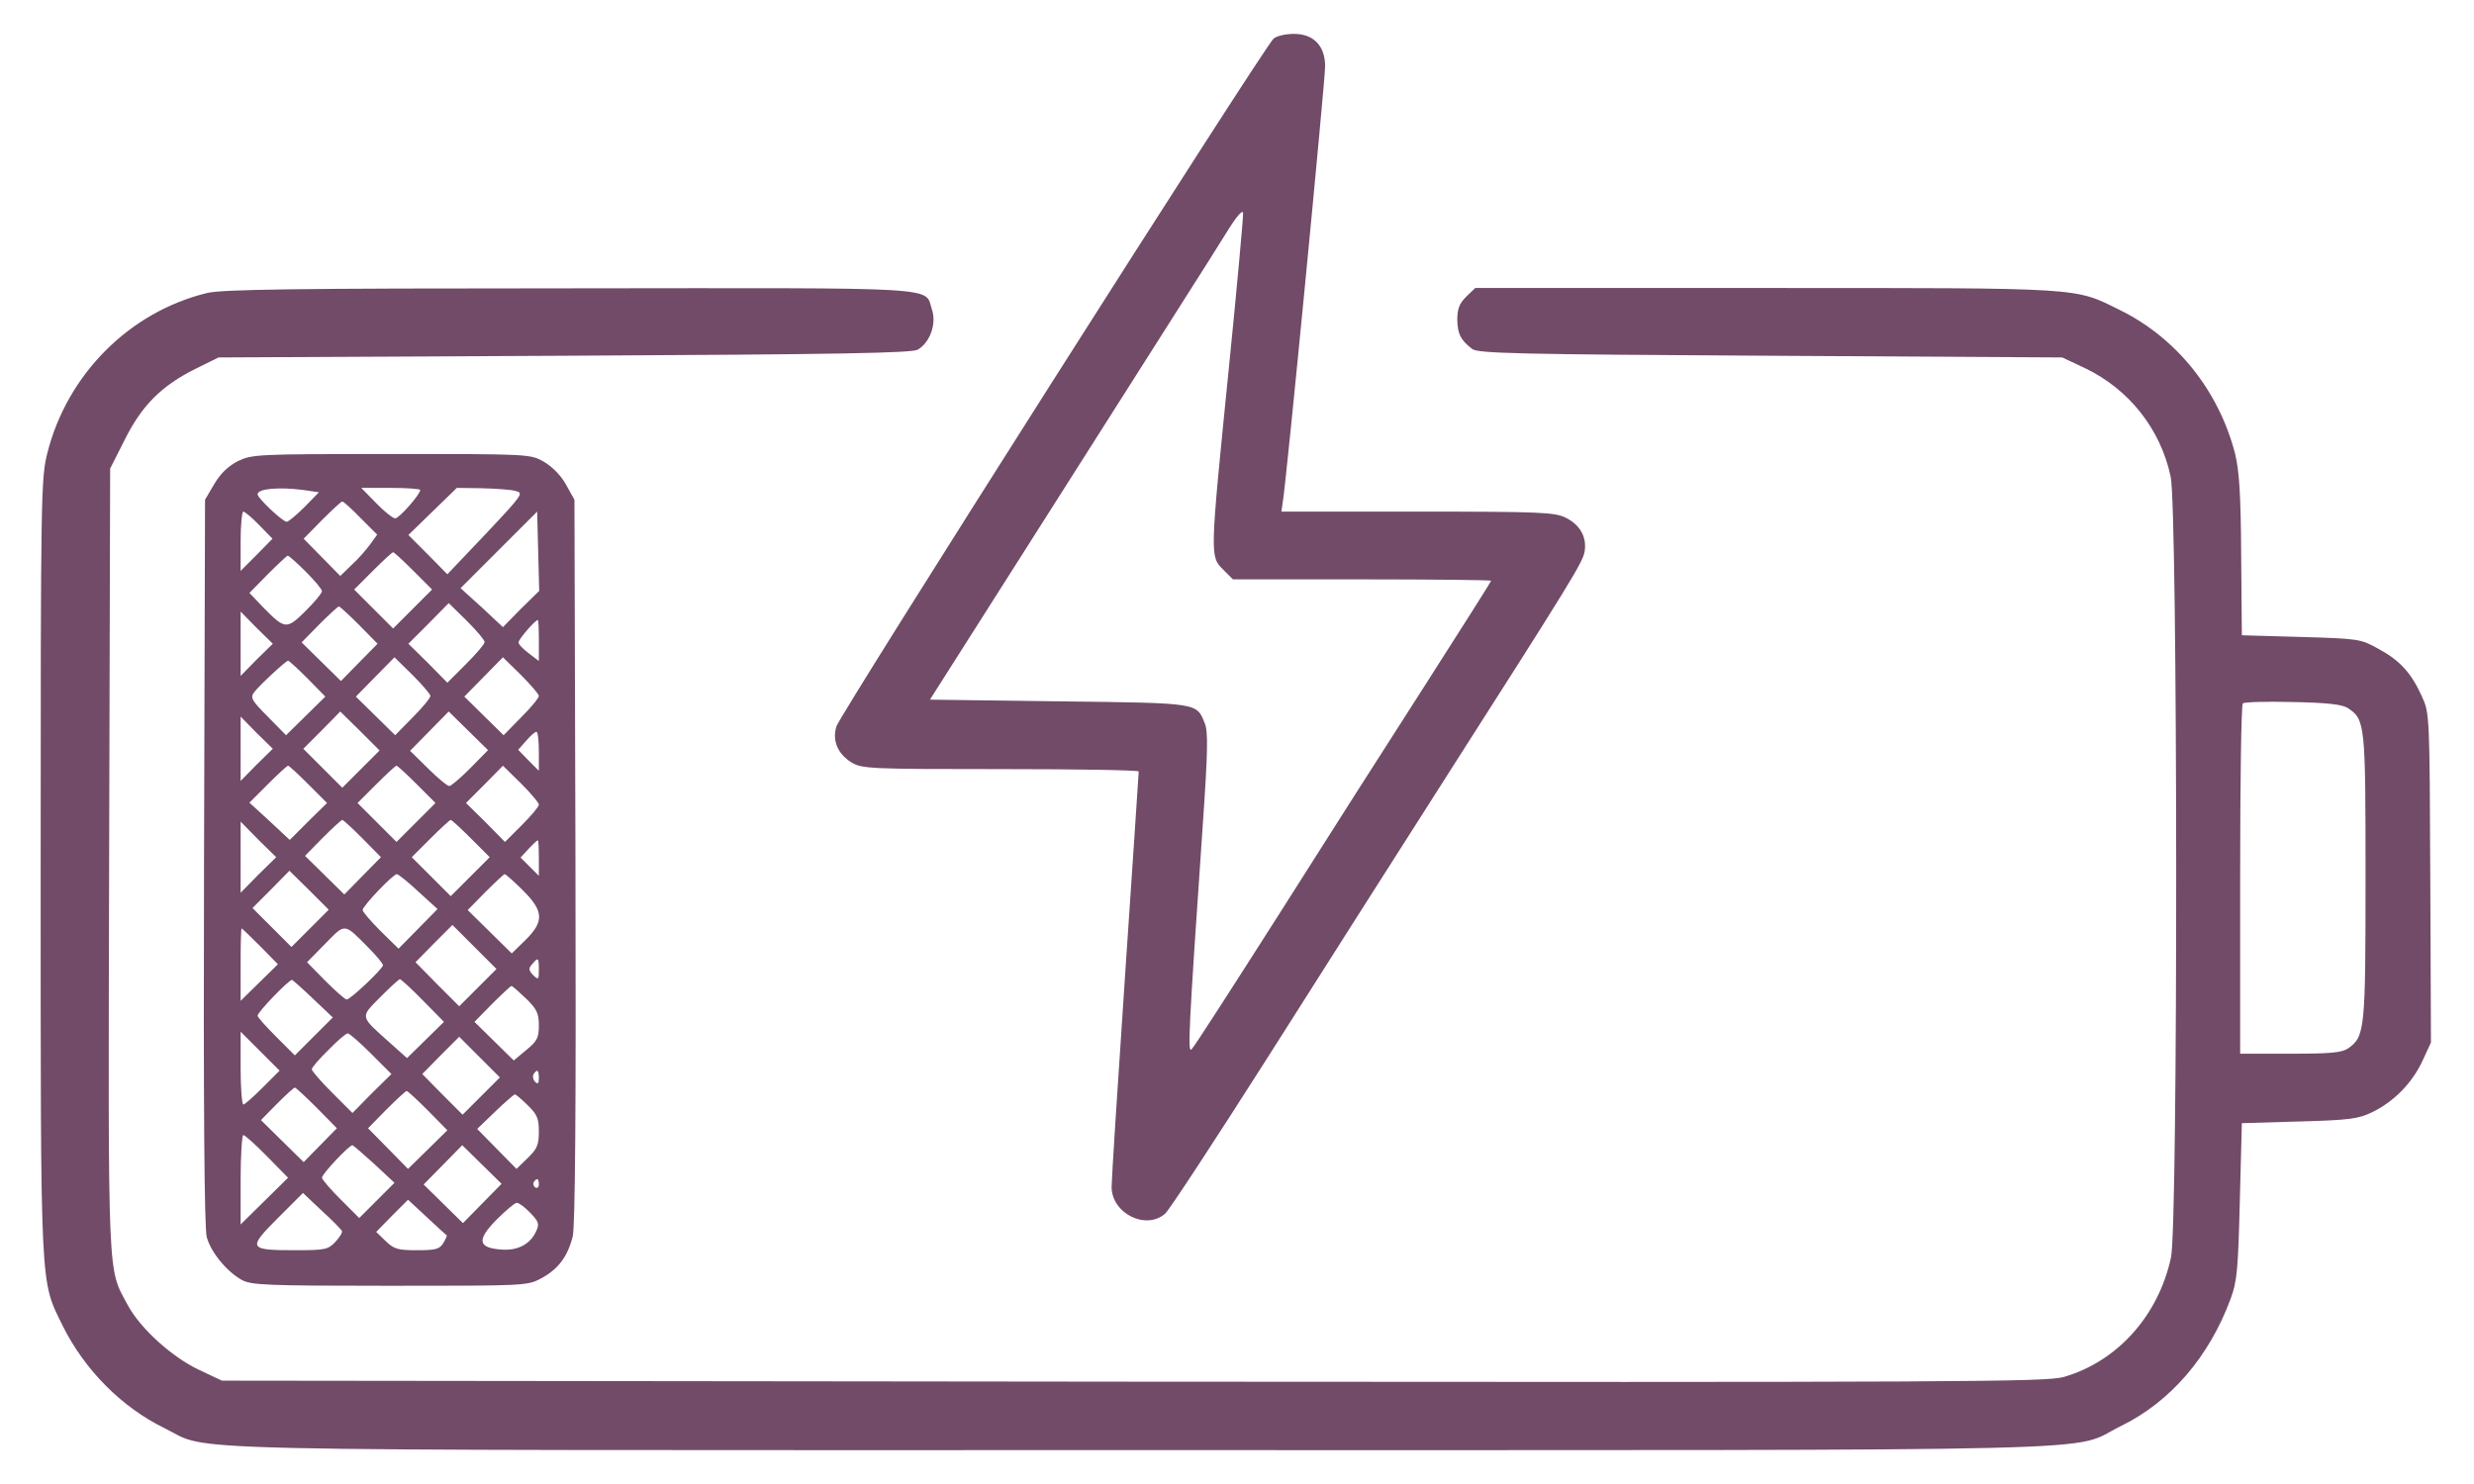
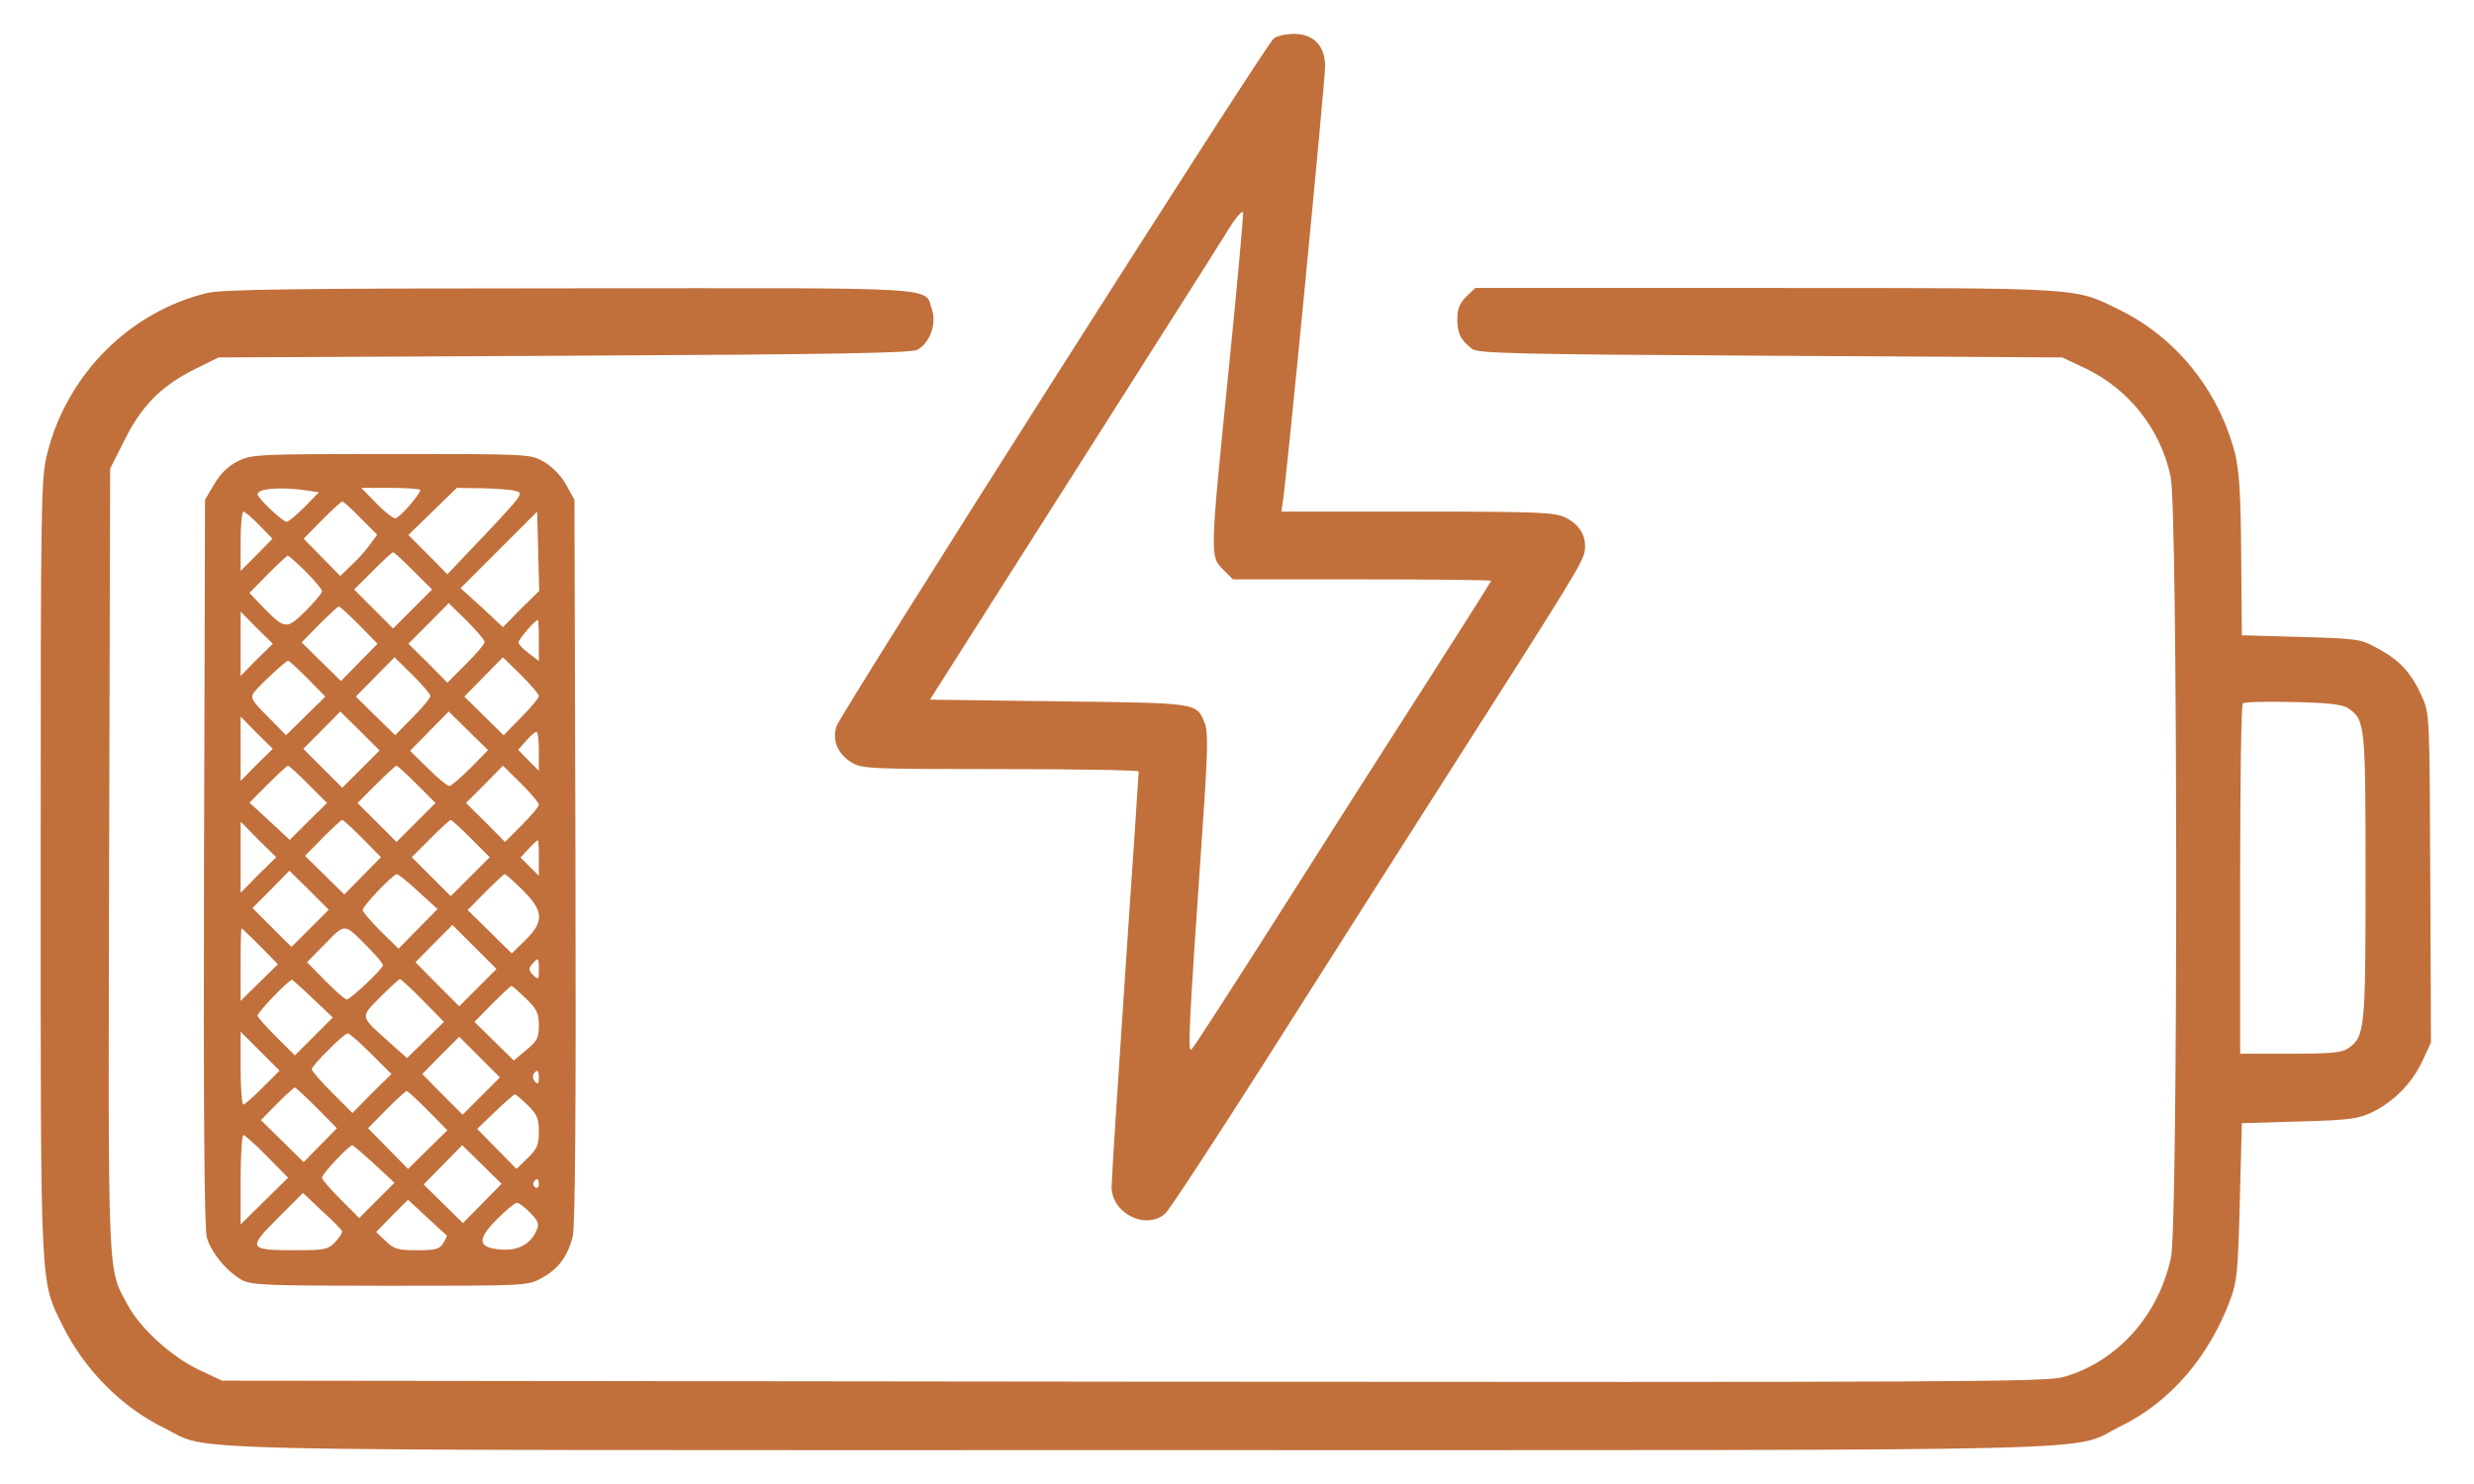
<svg xmlns="http://www.w3.org/2000/svg" viewBox="0 0 726 438" width="140" height="84">
-   <g transform="translate(0,438) scale(0.1,-0.1)" fill="#714B67" stroke="none">
+   <g transform="translate(0,438) scale(0.1,-0.1)" fill="#C1703B" stroke="none">
    <path d="M3738 4266 c-24 -18 -1279 -1993 -1290 -2030 -13 -42 4 -81 44 -106 32 -19 51 -20 441 -20 224 0 407 -3 407 -7 0 -5 -18 -273 -40 -598 -22 -324 -40 -607 -40 -628 0 -78 101 -129 158 -79 11 9 146 215 300 457 153 242 384 604 512 805 396 620 421 661 426 694 6 42 -14 77 -56 98 -32 16 -74 18 -437 18 l-402 0 4 28 c10 52 125 1243 125 1286 0 61 -34 96 -92 96 -24 0 -51 -6 -60 -14z m-133 -982 c-55 -547 -55 -546 -16 -585 l29 -29 381 0 c210 0 381 -2 381 -4 0 -2 -86 -138 -191 -302 -106 -165 -302 -472 -436 -684 -135 -212 -250 -391 -257 -397 -12 -13 -9 52 33 662 15 216 16 276 6 300 -25 61 -13 60 -430 65 l-381 5 413 650 c227 358 435 684 461 727 28 46 48 70 50 60 1 -10 -18 -220 -43 -468z M590 3515 c-228 -56 -411 -239 -470 -471 -19 -75 -20 -115 -20 -1223 0 -1268 -2 -1217 65 -1354 65 -131 175 -241 300 -302 144 -70 -85 -65 2885 -65 2991 0 2730 -6 2888 71 146 71 261 205 324 376 19 51 22 87 27 288 l6 230 170 5 c150 4 175 8 216 28 63 31 117 86 147 151 l25 54 -2 486 c-2 483 -2 486 -25 536 -31 69 -65 106 -128 140 -52 29 -57 30 -228 35 l-175 5 -2 236 c-1 182 -6 251 -18 300 -48 186 -173 342 -340 424 -136 67 -99 65 -1046 65 l-856 0 -27 -26 c-20 -20 -26 -36 -26 -68 1 -41 9 -59 44 -86 16 -13 135 -16 880 -20 l861 -5 68 -32 c129 -62 222 -179 252 -320 21 -100 22 -2205 1 -2304 -37 -172 -158 -307 -316 -353 -51 -15 -302 -16 -2745 -14 l-2690 3 -68 32 c-80 38 -173 122 -210 191 -60 112 -58 49 -55 1313 l3 1156 43 85 c50 101 109 160 210 210 l67 33 1020 5 c823 4 1024 8 1043 18 36 21 56 76 42 118 -23 69 52 64 -1070 63 -812 0 -1026 -3 -1070 -14z m6318 -1225 c51 -34 52 -46 52 -499 0 -452 -2 -470 -51 -505 -19 -13 -51 -16 -171 -16 l-148 0 0 513 c0 283 3 517 8 521 4 4 70 6 147 4 102 -2 146 -7 163 -18z M682 3019 c-29 -15 -51 -36 -70 -68 l-27 -46 -3 -1068 c-2 -729 1 -1081 8 -1108 12 -45 59 -102 104 -127 28 -15 74 -17 436 -17 400 0 406 0 447 22 50 27 78 64 93 124 7 31 10 362 8 1109 l-3 1065 -25 45 c-15 27 -41 53 -65 67 -40 23 -43 23 -450 23 -398 0 -411 -1 -453 -21z m192 -85 l47 -7 -42 -43 c-24 -24 -48 -44 -53 -44 -12 0 -86 70 -86 81 0 17 63 22 134 13z m346 0 c0 -13 -62 -84 -74 -84 -6 0 -32 20 -56 45 l-44 45 87 0 c48 0 87 -3 87 -6z m281 -3 c25 -6 22 -10 -87 -126 l-114 -120 -57 58 -58 58 71 69 72 70 73 -1 c41 -1 86 -4 100 -8z m-457 -80 l49 -49 -21 -29 c-11 -15 -35 -43 -54 -60 l-34 -33 -54 55 -54 55 54 55 c30 30 57 55 60 55 3 0 28 -22 54 -49z m-299 -21 l39 -40 -47 -48 -47 -47 0 88 c0 48 4 87 8 87 4 0 26 -18 47 -40z m772 -247 l-53 -54 -62 58 -63 57 113 113 113 113 3 -117 3 -117 -54 -53z m-317 112 l55 -55 -58 -58 -57 -57 -57 57 -58 58 55 55 c30 30 57 55 60 55 3 0 30 -25 60 -55z m-318 -2 c26 -26 48 -52 48 -58 0 -6 -22 -32 -49 -59 -56 -55 -60 -54 -126 13 l-39 41 54 55 c30 30 57 55 59 55 3 0 27 -21 53 -47z m528 -208 c0 -6 -25 -35 -55 -65 l-55 -55 -57 58 -58 57 60 60 59 60 53 -52 c29 -29 53 -57 53 -63z m-370 50 l54 -55 -54 -55 -54 -55 -58 57 -58 57 52 53 c29 29 55 53 58 53 3 0 30 -25 60 -55z m-303 -102 l-47 -48 0 95 0 95 47 -48 48 -47 -48 -47z m833 57 l0 -61 -30 23 c-16 12 -30 26 -30 32 0 9 49 66 57 66 2 0 3 -27 3 -60z m-320 -164 c0 -6 -23 -34 -52 -63 l-52 -53 -58 57 -58 57 57 58 57 58 53 -52 c29 -29 53 -57 53 -62z m320 0 c0 -6 -23 -34 -52 -63 l-52 -53 -58 57 -58 57 57 58 57 58 53 -52 c29 -29 53 -57 53 -62z m-682 51 l52 -53 -58 -57 -58 -57 -53 54 c-49 49 -53 57 -41 73 17 22 93 92 100 93 3 0 29 -24 58 -53z m157 -267 l-55 -55 -57 57 -58 58 55 55 54 55 58 -57 58 -58 -55 -55z m323 3 c-29 -29 -57 -53 -62 -53 -6 0 -34 23 -63 52 l-53 52 57 58 57 58 58 -57 58 -57 -52 -53z m-631 10 l-47 -48 0 95 0 95 47 -48 48 -47 -48 -47z m833 40 l0 -58 -31 31 -30 31 23 26 c13 15 26 27 31 27 4 0 7 -26 7 -57z m-680 -98 l55 -55 -55 -54 -55 -55 -59 55 -60 55 54 54 c30 30 57 55 60 55 3 0 30 -25 60 -55z m320 0 l55 -55 -58 -58 -57 -57 -57 57 -58 58 55 55 c30 30 57 55 60 55 3 0 30 -25 60 -55z m360 -60 c0 -6 -23 -33 -50 -60 l-50 -50 -57 58 -58 57 55 55 54 55 53 -52 c29 -29 53 -57 53 -63z m-520 -100 l54 -55 -54 -55 -54 -55 -58 57 -58 57 52 53 c29 29 55 53 58 53 3 0 30 -25 60 -55z m320 0 l55 -55 -58 -58 -57 -57 -57 57 -58 58 55 55 c30 30 57 55 60 55 3 0 30 -25 60 -55z m-628 -107 l-52 -53 0 105 0 105 52 -53 53 -52 -53 -52z m828 50 l0 -53 -27 27 -27 27 24 26 c13 14 25 25 27 25 2 0 3 -24 3 -52z m-675 -208 l-55 -55 -57 57 -58 58 55 55 54 55 58 -57 58 -58 -55 -55z m320 108 l56 -51 -58 -59 -57 -58 -53 52 c-29 29 -53 57 -53 62 0 12 90 106 101 106 4 0 33 -23 64 -52z m307 5 c63 -62 64 -93 8 -148 l-40 -39 -65 64 -65 64 52 53 c29 29 55 53 57 53 3 0 27 -21 53 -47z m-454 -171 c23 -23 42 -46 42 -51 0 -10 -96 -101 -107 -101 -5 0 -33 25 -63 55 l-54 55 54 55 c60 61 54 62 128 -13z m322 -117 l-55 -55 -65 65 -64 65 54 55 55 55 65 -65 65 -65 -55 -55z m-642 122 l52 -53 -55 -54 -55 -54 0 107 c0 59 1 107 3 107 1 0 26 -24 55 -53z m822 -69 c0 -30 -1 -31 -17 -16 -13 14 -14 20 -3 32 18 22 20 20 20 -16z m-665 -87 l57 -54 -56 -56 -56 -56 -55 55 c-30 30 -55 58 -55 62 0 11 94 108 102 106 3 -2 32 -27 63 -57z m323 -4 l62 -63 -55 -54 -54 -53 -48 43 c-93 83 -91 76 -31 137 29 29 55 53 58 53 3 0 34 -28 68 -63z m304 6 c32 -31 38 -44 38 -79 0 -37 -5 -47 -37 -73 l-37 -31 -58 57 -58 57 52 53 c29 29 55 53 57 53 3 0 22 -17 43 -37z m-777 -263 c-27 -27 -53 -50 -57 -50 -4 0 -8 48 -8 107 l0 108 57 -57 58 -58 -50 -50z m320 100 l60 -60 -58 -57 -57 -58 -60 60 c-33 33 -60 64 -60 69 0 5 22 31 49 57 26 27 52 49 57 49 5 0 36 -27 69 -60z m325 -125 l-55 -55 -60 60 -59 60 54 55 55 55 60 -60 60 -60 -55 -55z m170 53 c0 -16 -3 -19 -11 -11 -6 6 -8 16 -5 22 11 17 16 13 16 -11z m-655 -88 l59 -60 -49 -50 -49 -50 -63 62 -63 62 47 48 c26 26 50 48 53 48 3 0 32 -27 65 -60z m328 -8 l57 -58 -58 -57 -58 -57 -59 60 -59 60 54 55 c30 30 57 55 60 55 3 0 31 -26 63 -58z m294 16 c28 -27 33 -39 33 -78 0 -39 -5 -51 -33 -78 l-33 -32 -58 59 -58 59 53 51 c29 28 56 51 58 51 3 0 20 -14 38 -32z m-769 -151 l62 -63 -70 -69 -70 -69 0 132 c0 72 4 132 8 132 4 0 36 -28 70 -63z m317 -23 l59 -55 -52 -52 -52 -52 -55 55 c-30 30 -55 59 -55 64 0 11 80 96 90 96 3 -1 32 -26 65 -56z m318 -116 l-57 -58 -58 57 -58 57 57 58 57 58 58 -57 58 -57 -57 -58z m167 56 c0 -8 -5 -12 -10 -9 -6 4 -8 11 -5 16 9 14 15 11 15 -7z m-581 -137 c2 -5 -7 -19 -20 -33 -21 -22 -30 -24 -118 -24 -138 0 -141 5 -52 94 l75 75 55 -52 c31 -28 58 -56 60 -60z m309 -13 c2 -1 -3 -11 -10 -23 -11 -18 -23 -21 -77 -21 -57 0 -68 3 -93 27 l-28 27 47 48 47 47 55 -51 c31 -29 57 -53 59 -54z m247 66 c25 -26 27 -33 17 -54 -17 -38 -54 -58 -103 -54 -69 5 -73 28 -14 88 27 27 54 50 60 50 6 0 24 -13 40 -30z" />
  </g>
</svg>
